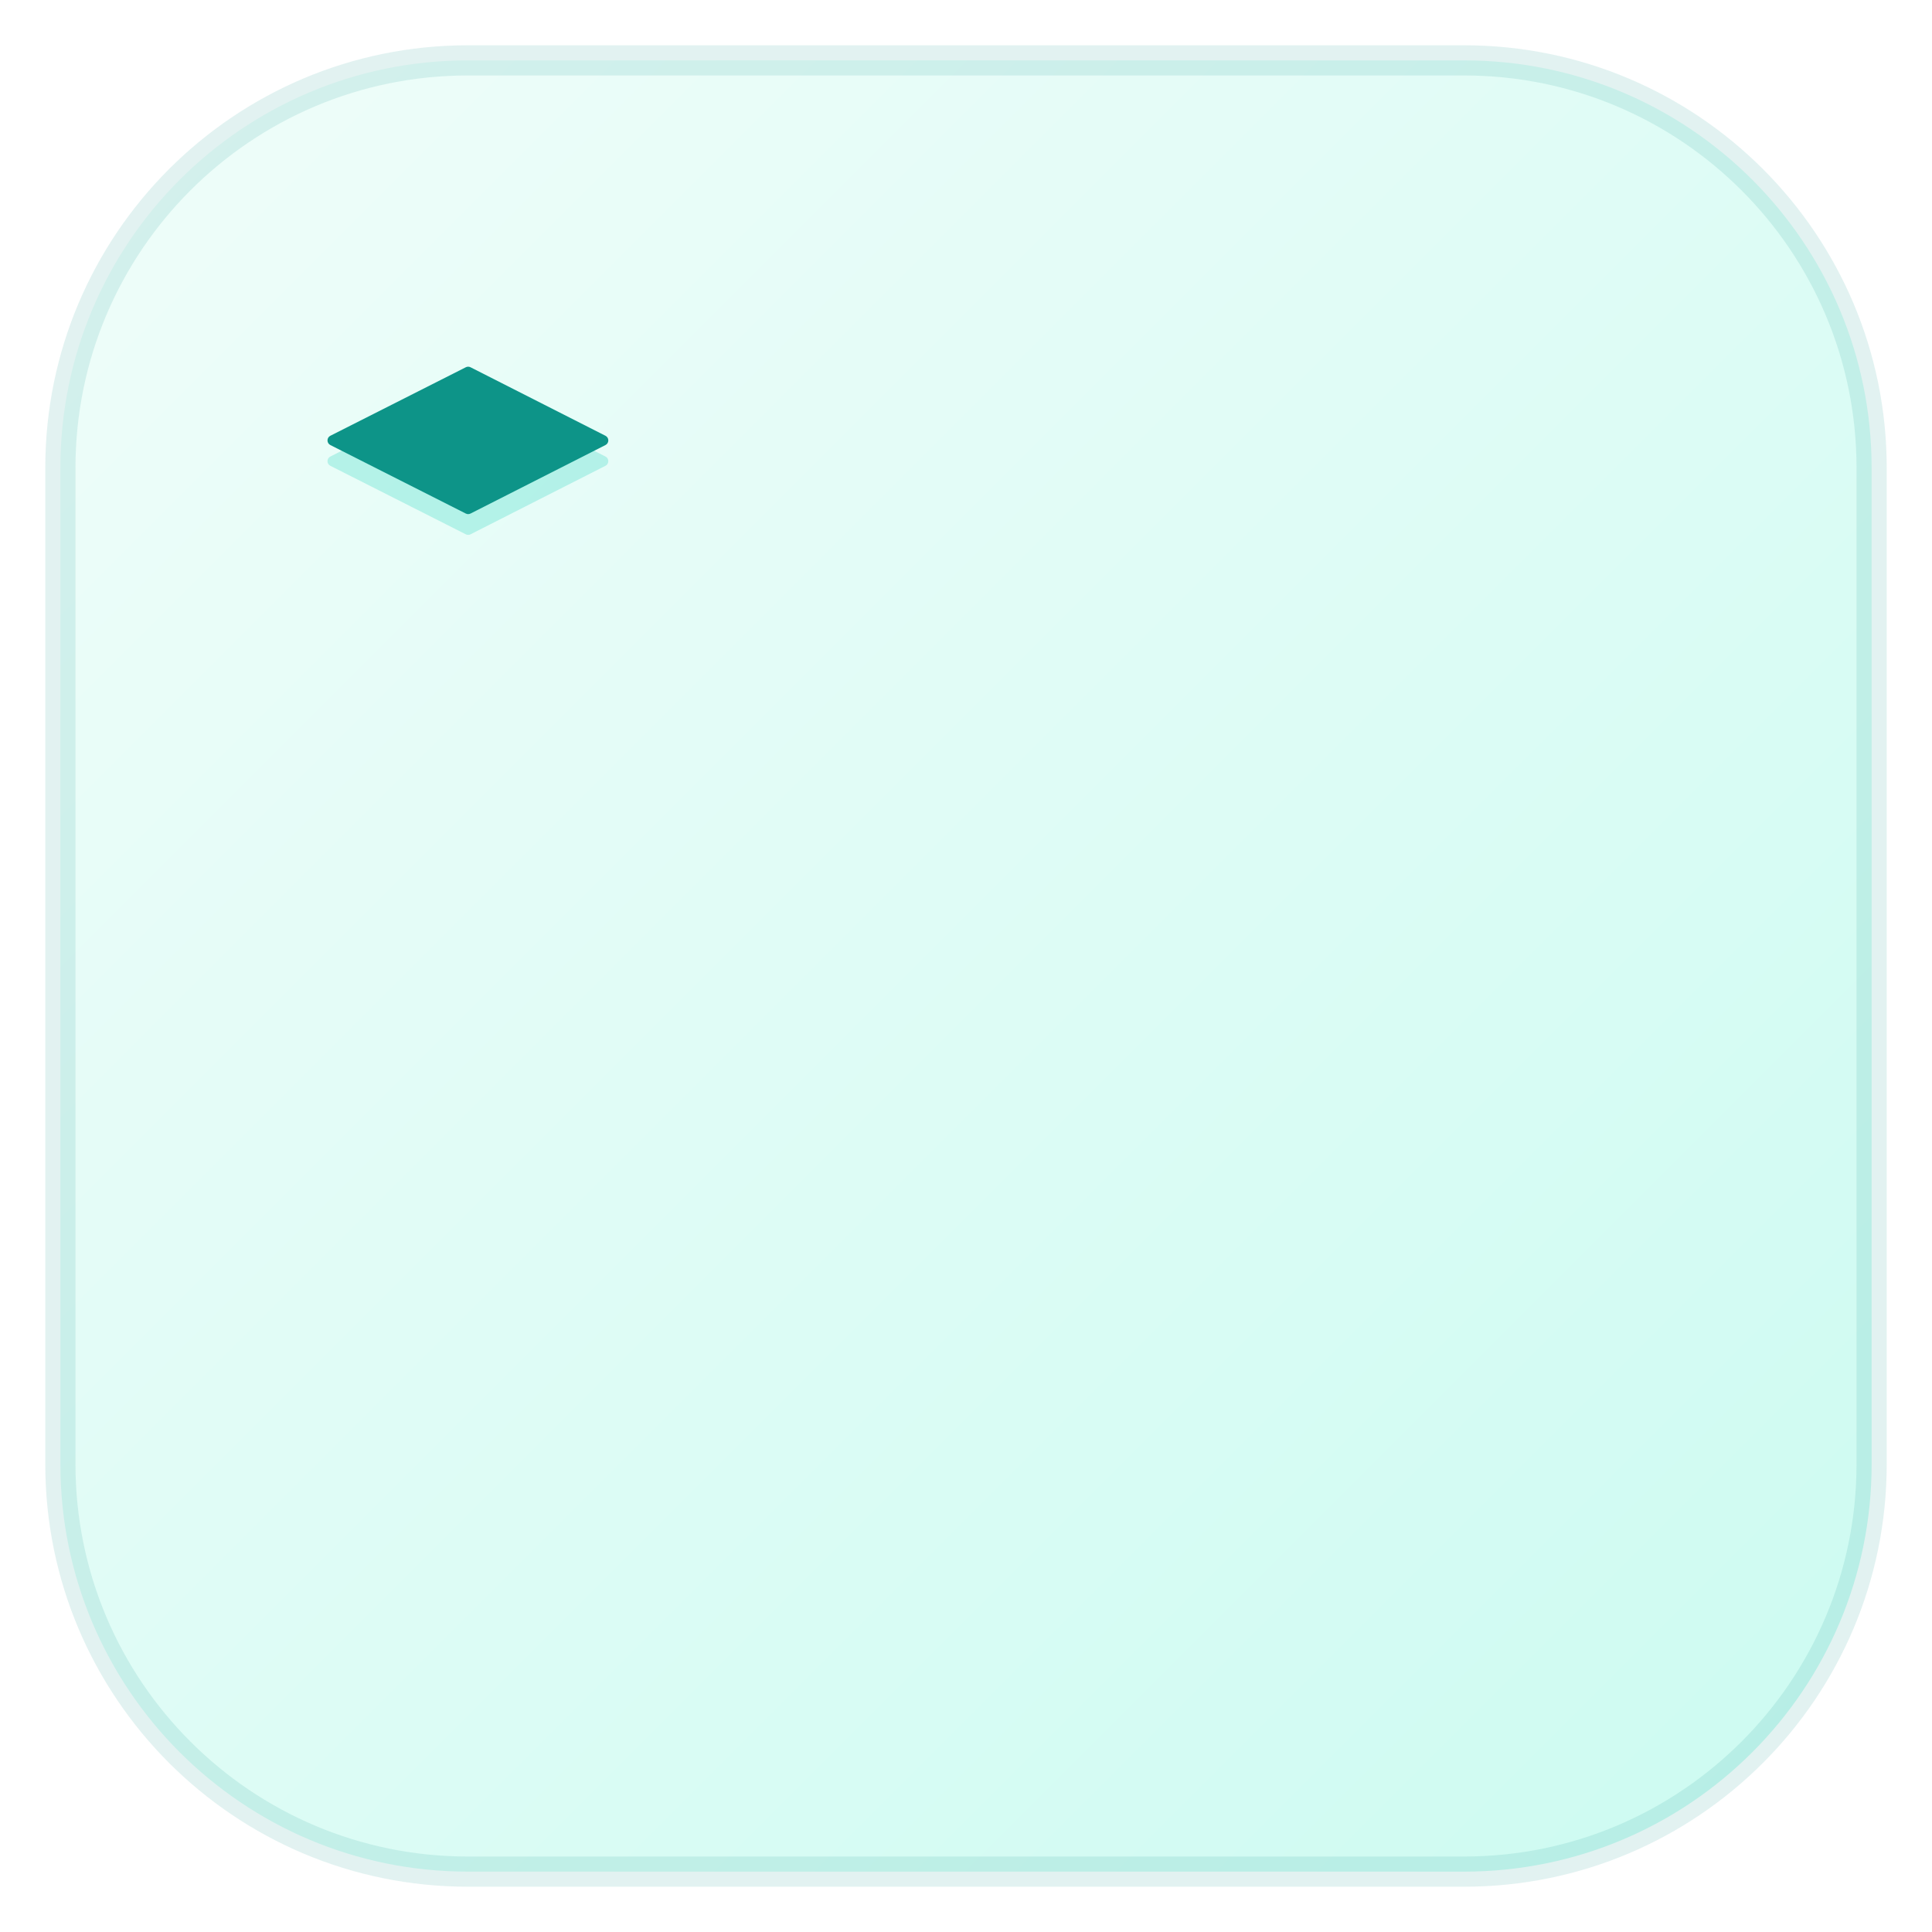
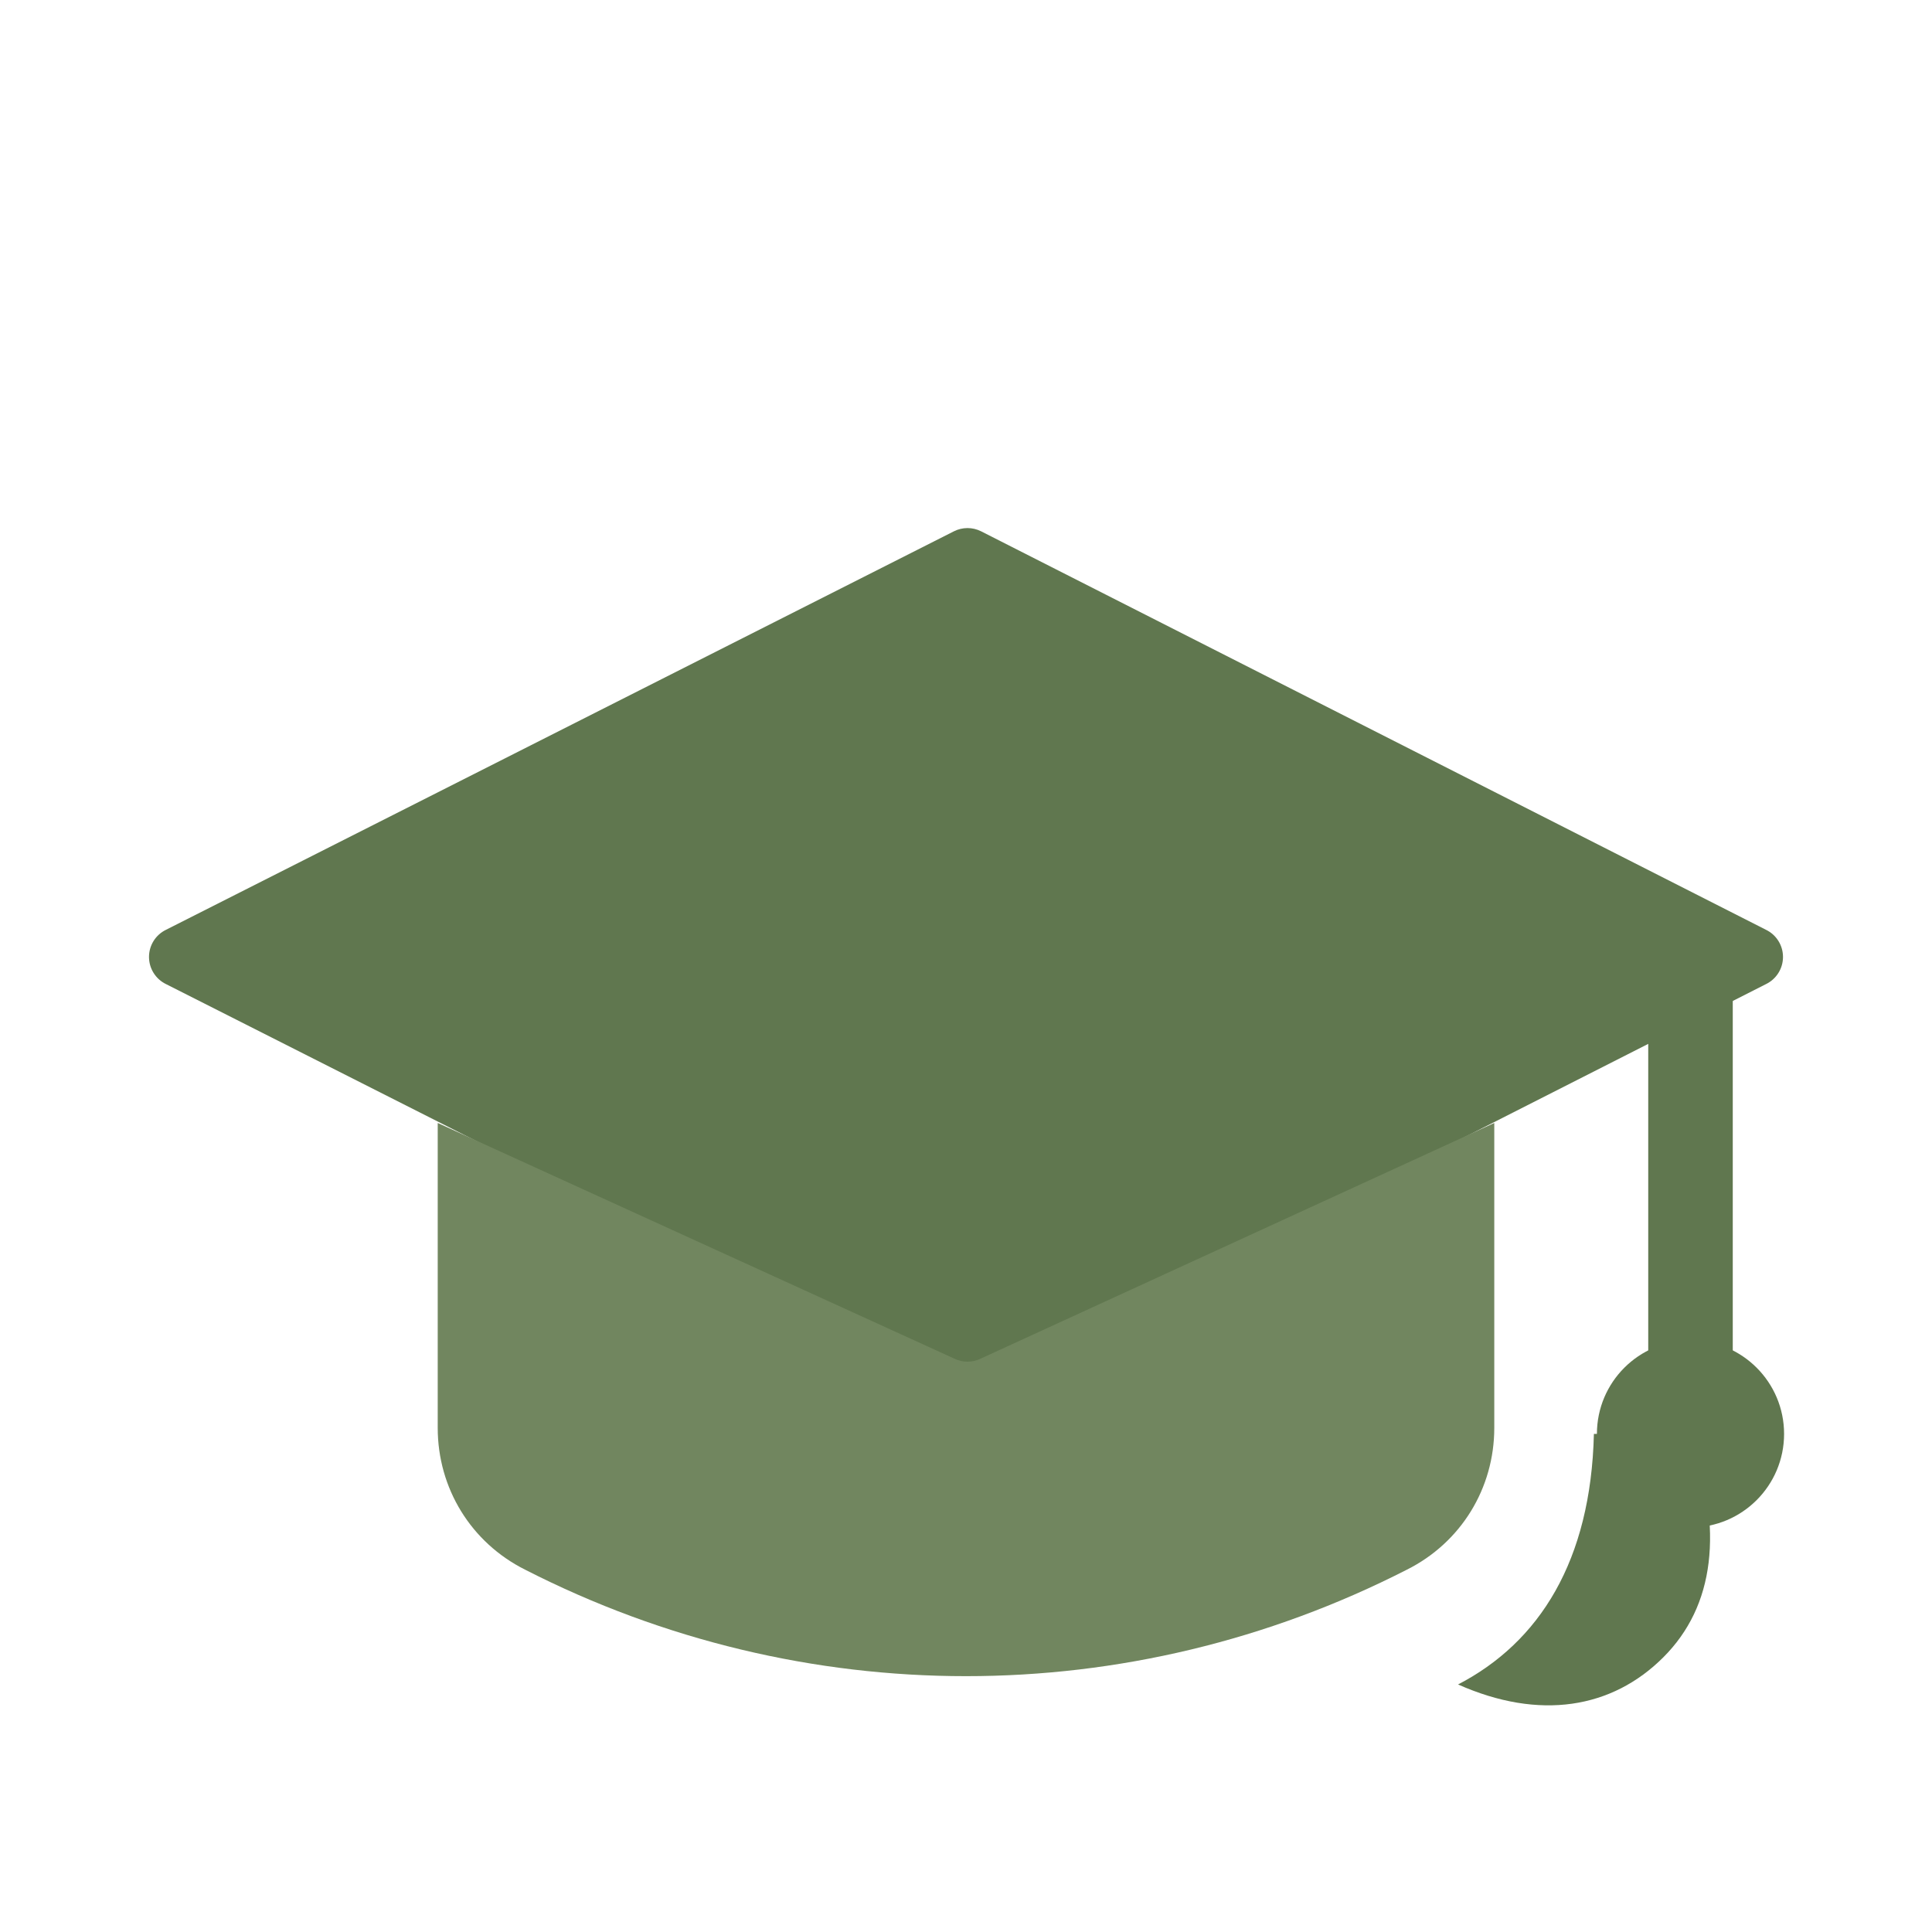
- <svg xmlns="http://www.w3.org/2000/svg" viewBox="0 0 256 256" width="256" height="256">
-   <defs>
-     <linearGradient id="bg-graduation-cap" x1="0%" y1="0%" x2="100%" y2="100%">
-       <stop offset="0%" stop-color="#f0fdfa" />
-       <stop offset="100%" stop-color="#ccfbf1" />
-     </linearGradient>
-   </defs>
-   <rect x="8" y="8" width="240" height="240" rx="54" fill="url(#bg-graduation-cap)" stroke="#0d9488" stroke-width="4" stroke-opacity="0.12" />
-   <g transform="translate(40, 40) scale(0.6875)">
-     <path d="m5.5 25.8 26.1-13.2a1 1 0 0 1 .9 0l26 13.2a1 1 0 0 1 0 1.8L32.5 40.8a1 1 0 0 1-.9 0L5.5 27.6a1 1 0 0 1 0-1.8Z" fill="#2dd4bf" fill-opacity="0.28" transform="translate(0, 4)" />
-     <path data-icon-shape="true" d="m5.5 25.8 26.1-13.2a1 1 0 0 1 .9 0l26 13.2a1 1 0 0 1 0 1.8L32.5 40.8a1 1 0 0 1-.9 0L5.5 27.6a1 1 0 0 1 0-1.8Z" fill="#0d9488" />
-   </g>
+ <svg xmlns="http://www.w3.org/2000/svg" width="64" height="64" viewBox="0 -5 64 64" fill="none">
+   <path d="m5.5 25.8 26.1-13.2a1 1 0 0 1 .9 0l26 13.2a1 1 0 0 1 0 1.8L32.5 40.8a1 1 0 0 1-.9 0L5.5 27.6a1 1 0 0 1 0-1.8Z" fill="#60774F" />
+   <path d="M14.5 32.2v10.1c0 2 1.1 3.8 2.9 4.7 9.2 4.7 20 4.7 29.2 0 1.8-.9 2.9-2.7 2.9-4.7V32.2L32.5 40a1 1 0 0 1-.9 0l-17.1-7.8Z" fill="#71865F" />
+   <path d="M56 27.2v13.1" stroke="#60774F" stroke-width="2.8" stroke-linecap="round" />
+   <circle cx="56" cy="42.5" r="3.1" fill="#60774F" />
+   <path d="M52.8 42.5c-.1 4.2-1.8 6.9-4.5 8.3 2.7 1.2 5.1.8 6.8-.9 1.7-1.7 2-4.2.9-7.4" fill="#60774F" />
</svg>
